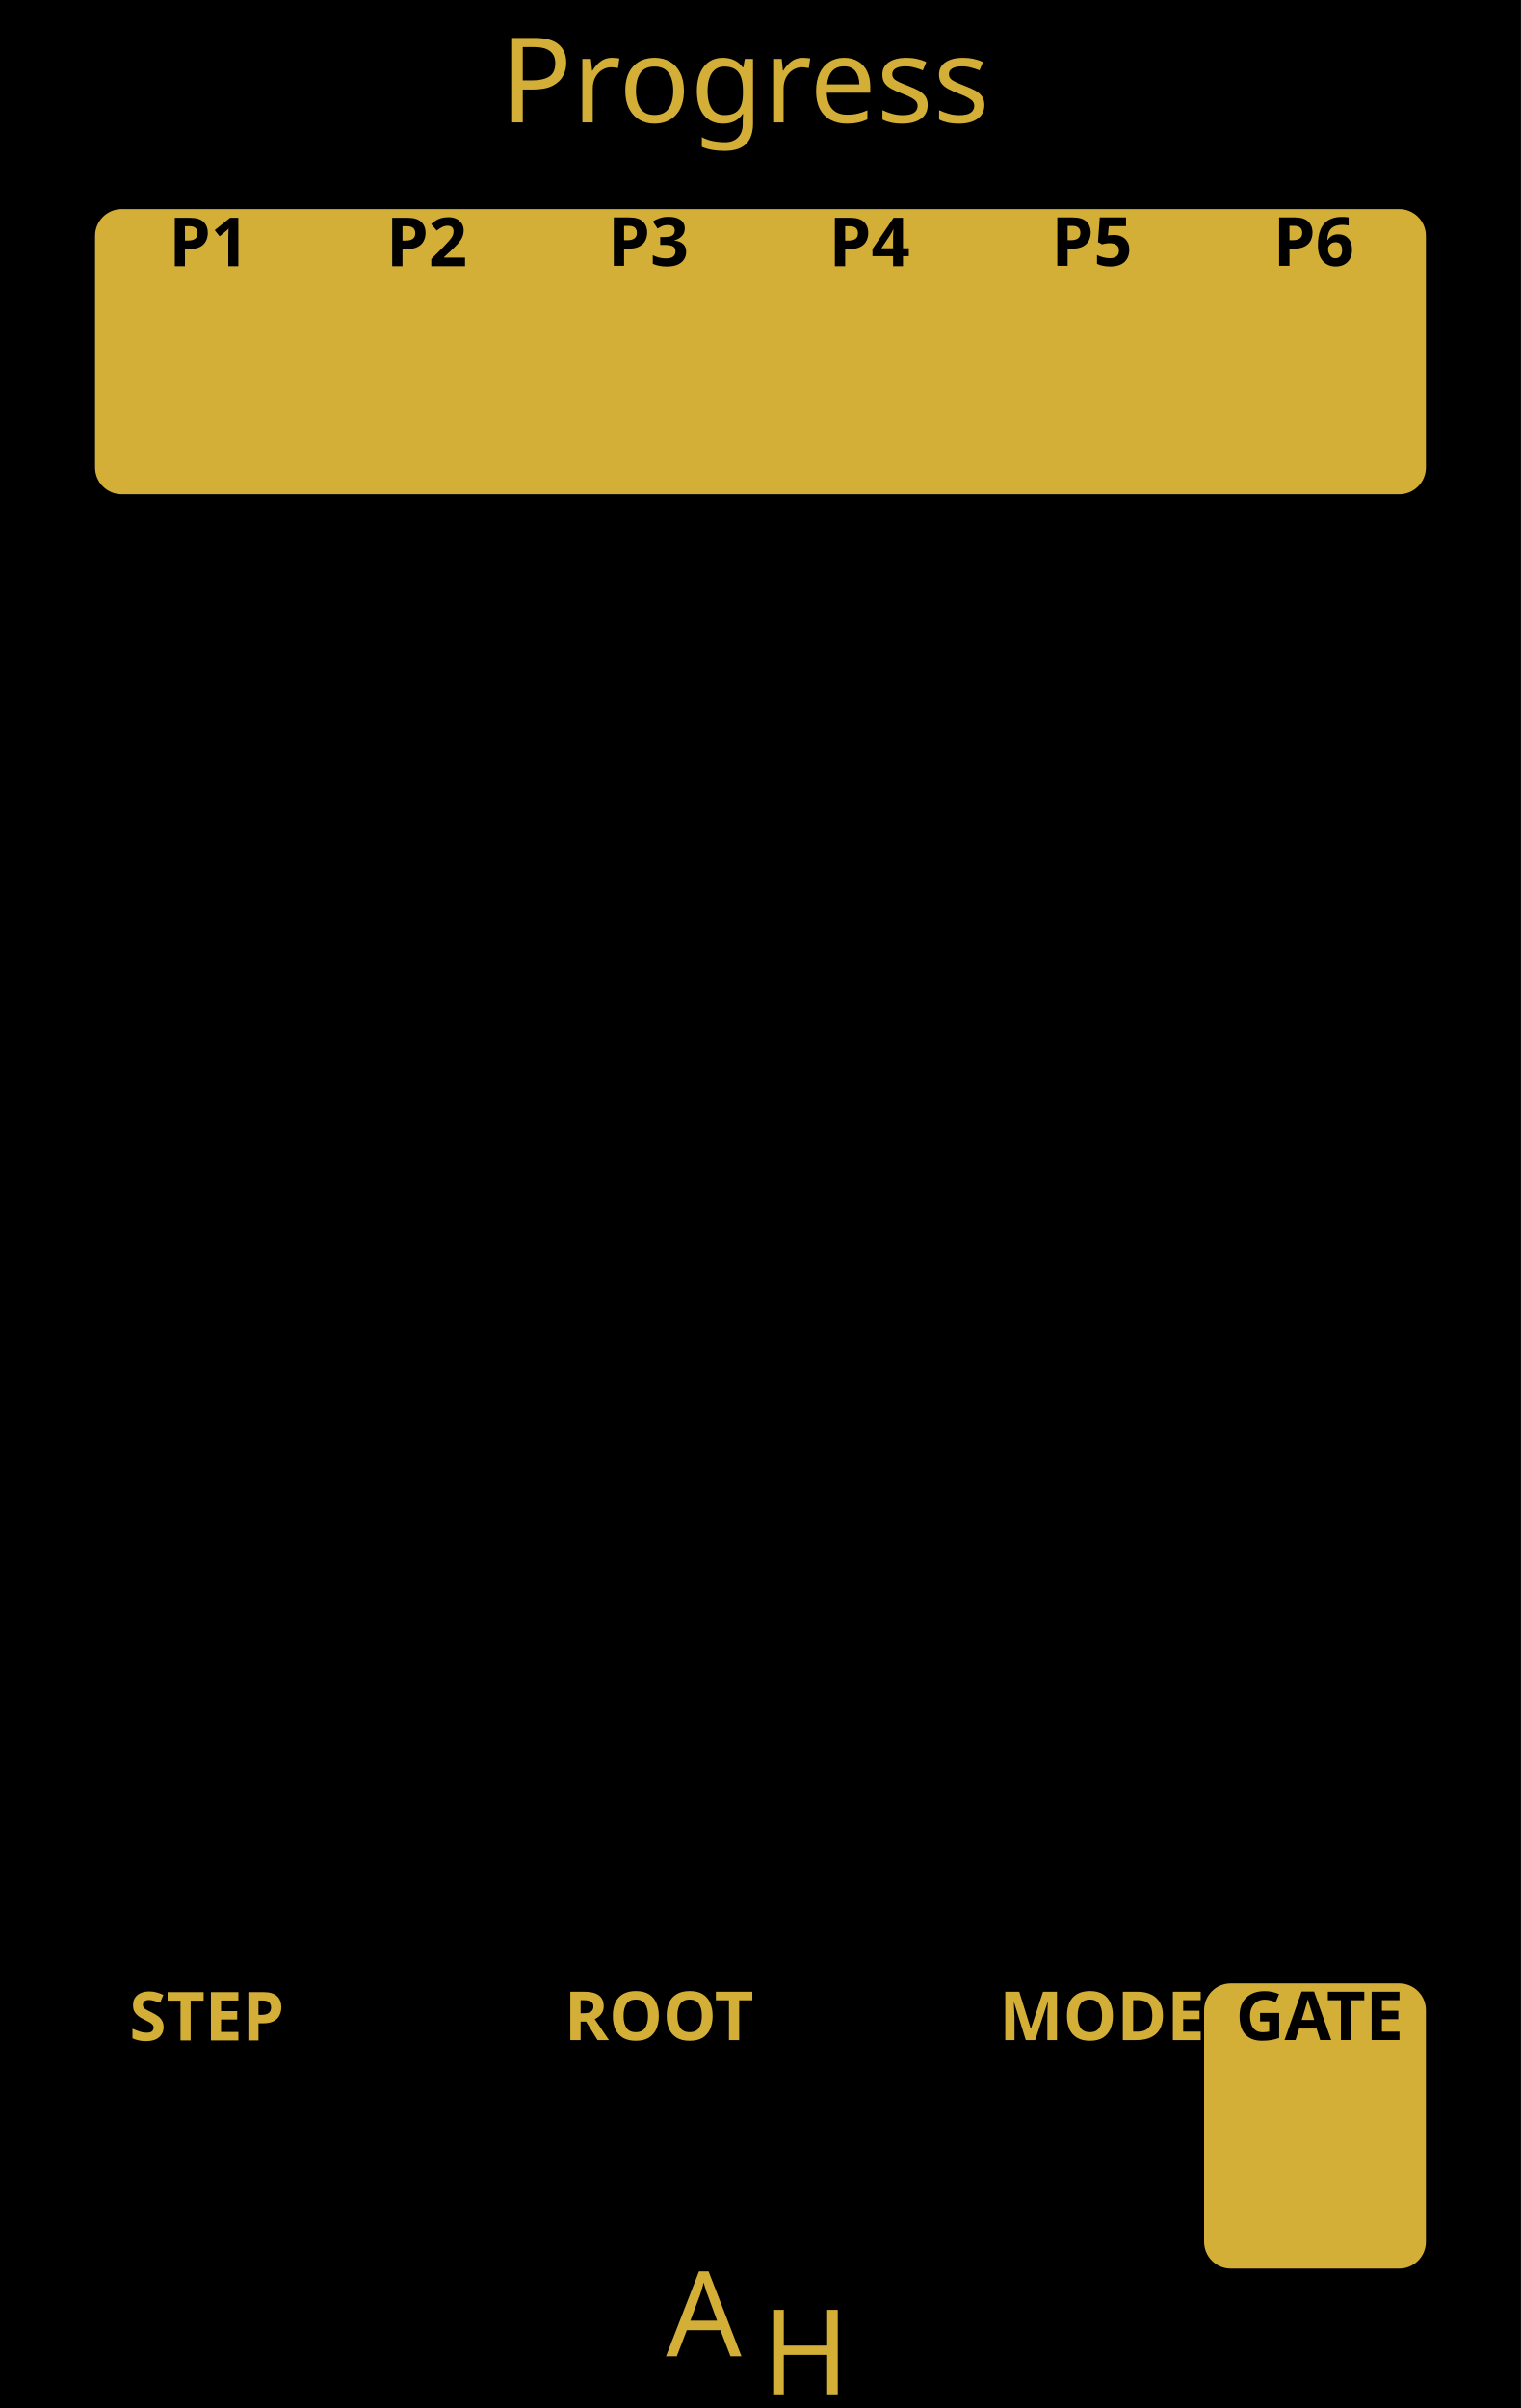
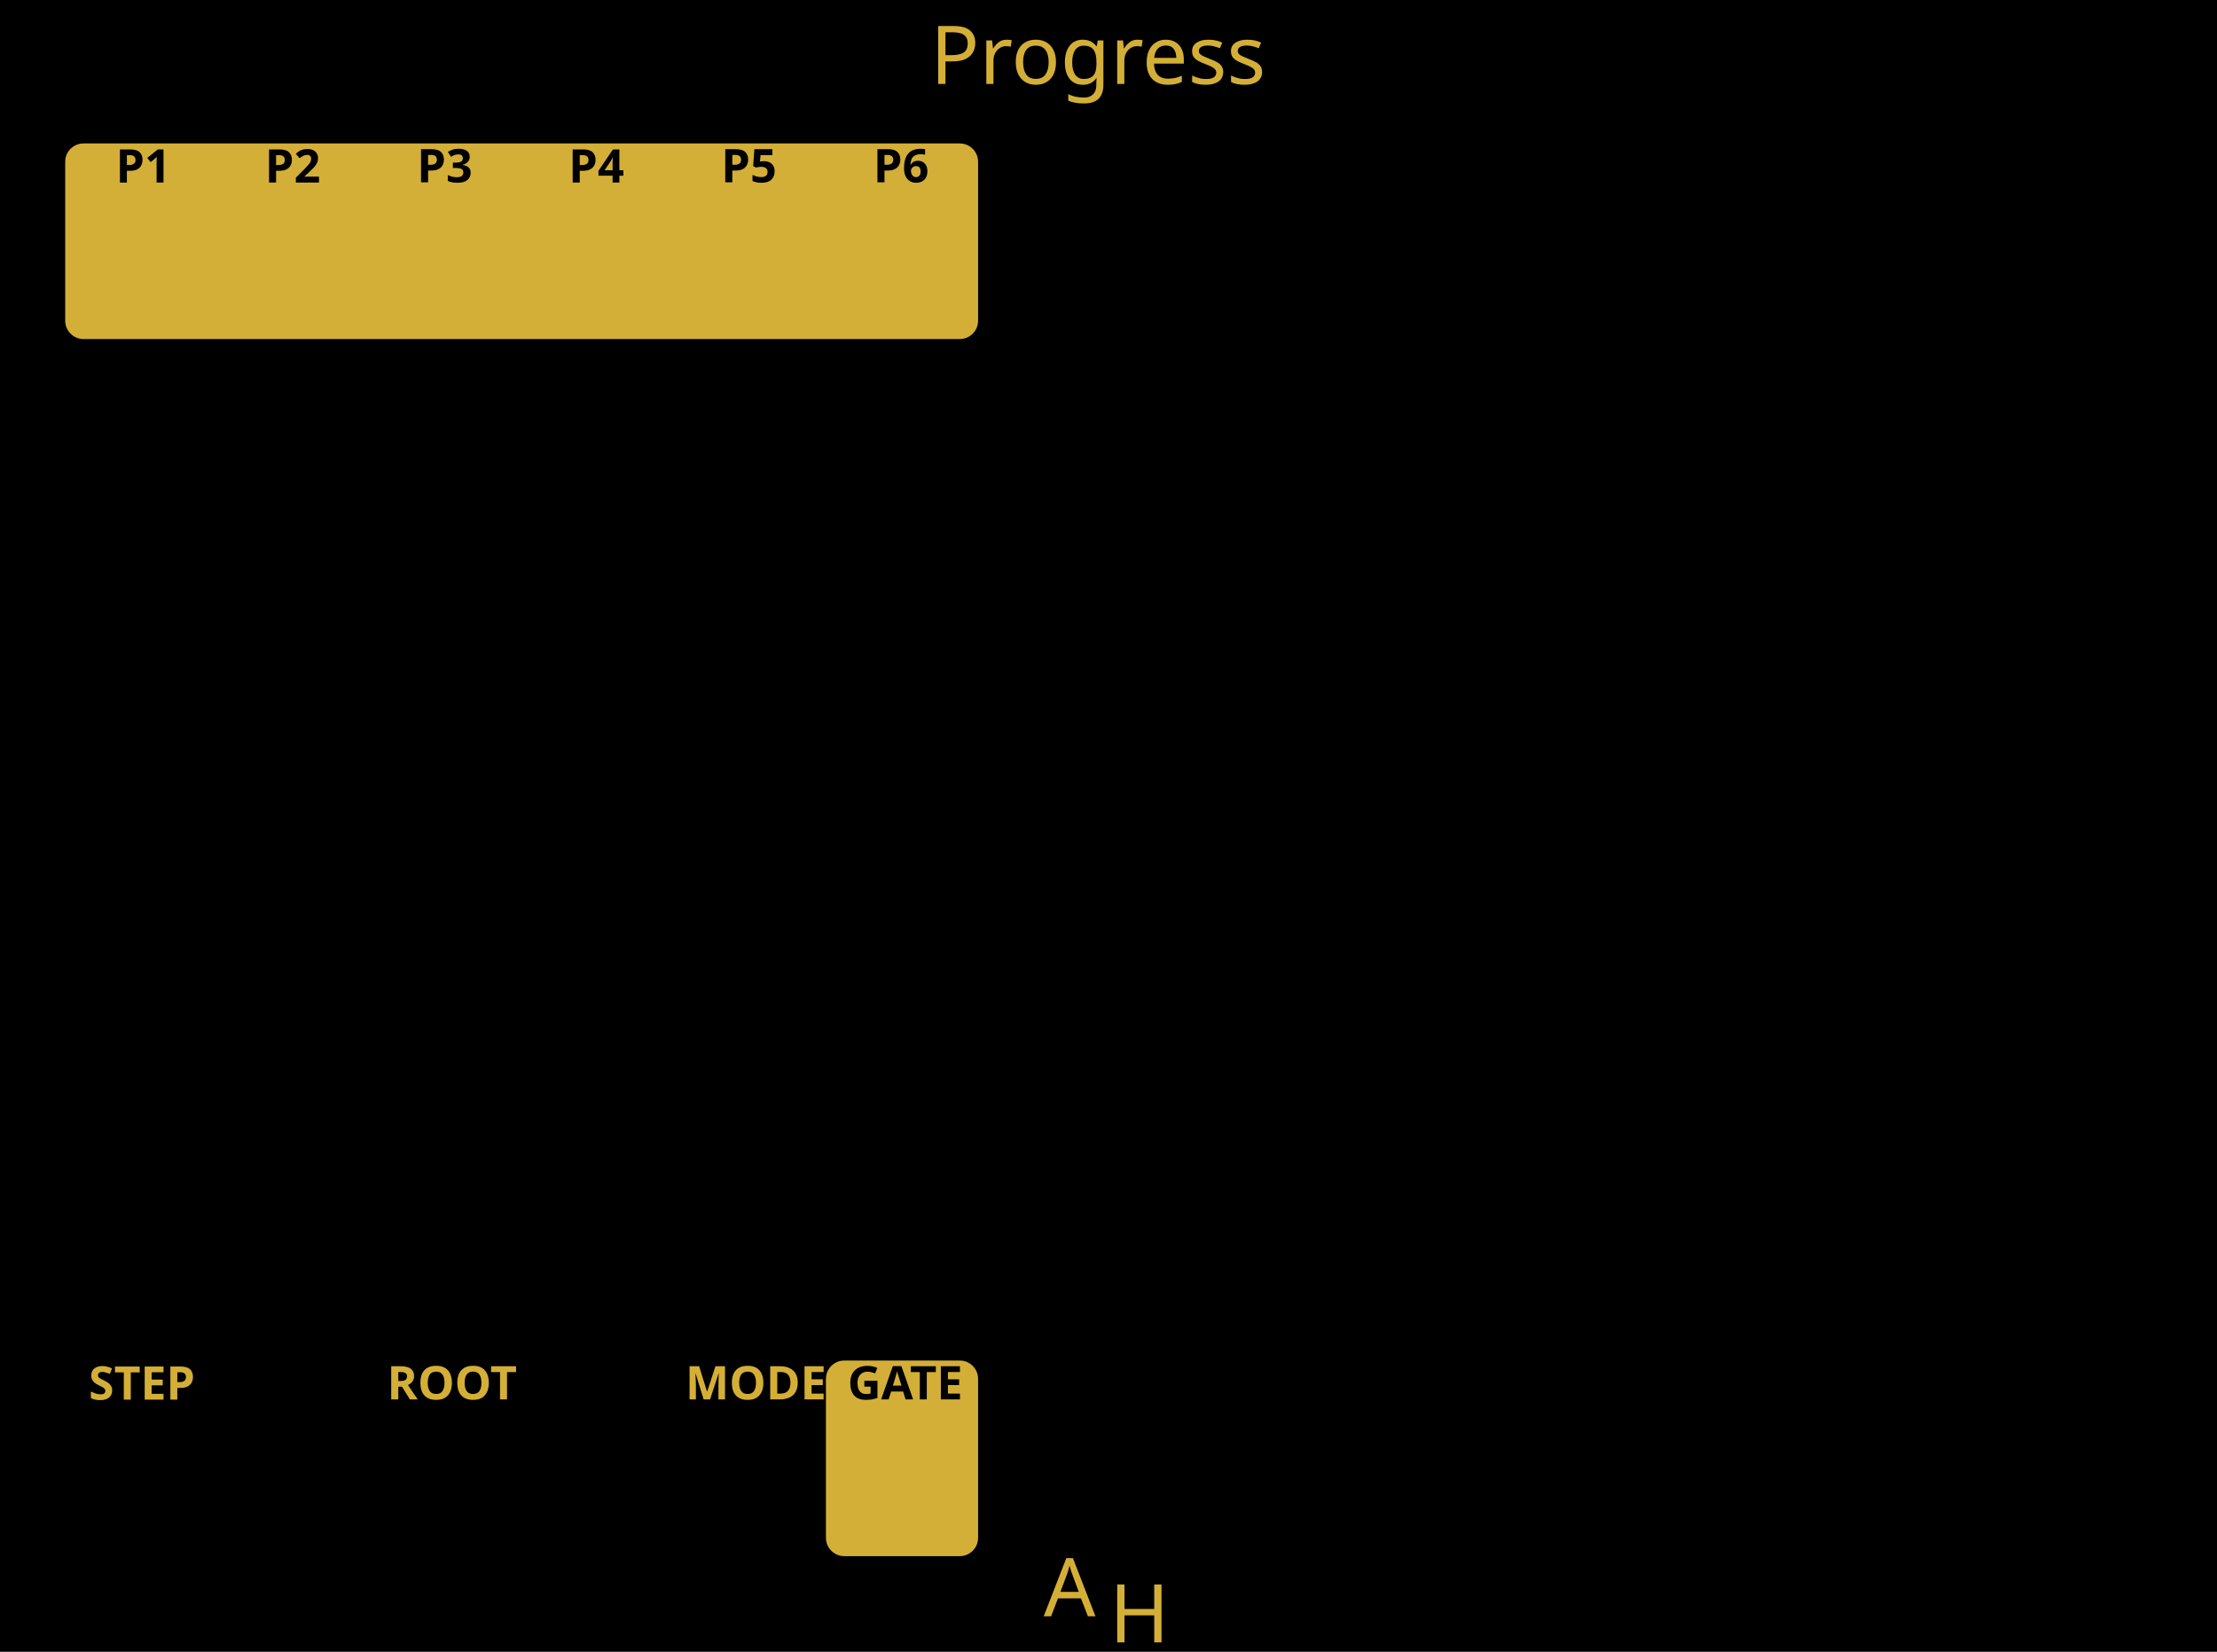
- <svg xmlns="http://www.w3.org/2000/svg" xmlns:ns1="http://www.openswatchbook.org/uri/2009/osb" width="240" height="380" id="svg11791" version="1.1">
+ <svg xmlns="http://www.w3.org/2000/svg" xmlns:ns1="http://www.openswatchbook.org/uri/2009/osb" width="510" height="380" id="svg11791" version="1.1">
  <defs id="defs3">
    <marker orient="auto" refY="0" refX="0" id="DotM" style="overflow:visible">
      <path id="path4782" d="m -2.5,-1 c 0,2.76 -2.24,5 -5,5 -2.76,0 -5,-2.24 -5,-5 0,-2.76 2.24,-5 5,-5 2.76,0 5,2.24 5,5 z" style="fill-rule:evenodd;stroke:#000000;stroke-width:1pt" transform="matrix(0.4,0,0,0.4,2.96,0.4)" />
    </marker>
    <marker orient="auto" refY="0" refX="0" id="Arrow1Sstart" style="overflow:visible">
      <path id="path4730" d="M 0,0 5,-5 -12.5,0 5,5 Z" style="fill-rule:evenodd;stroke:#000000;stroke-width:1pt" transform="matrix(0.2,0,0,0.2,1.2,0)" />
    </marker>
    <marker orient="auto" refY="0" refX="0" id="Arrow2Mend" style="overflow:visible">
      <path id="path5158" style="fill-rule:evenodd;stroke-width:0.625;stroke-linejoin:round" d="M 8.719,4.034 -2.207,0.016 8.719,-4.002 c -1.745,2.372 -1.735,5.617 -6e-7,8.035 z" transform="scale(-0.6)" />
    </marker>
    <marker orient="auto" refY="0" refX="0" id="Arrow2Mstart" style="overflow:visible">
      <path id="path5155" style="fill-rule:evenodd;stroke-width:0.625;stroke-linejoin:round" d="M 8.719,4.034 -2.207,0.016 8.719,-4.002 c -1.745,2.372 -1.735,5.617 -6e-7,8.035 z" transform="scale(0.6)" />
    </marker>
    <marker orient="auto" refY="0" refX="0" id="Arrow1Mstart" style="overflow:visible">
      <path id="path6730" d="M 0,0 5,-5 -12.5,0 5,5 Z" style="fill-rule:evenodd;stroke:#000000;stroke-width:1pt" transform="matrix(0.4,0,0,0.4,4,0)" />
    </marker>
    <marker orient="auto" refY="0" refX="0" id="TriangleOutM" style="overflow:visible">
      <path id="path6869" d="M 5.77,0 -2.88,5 V -5 Z" style="fill-rule:evenodd;stroke:#000000;stroke-width:1pt" transform="scale(0.4)" />
    </marker>
    <marker orient="auto" refY="0" refX="0" id="TriangleOutS" style="overflow:visible">
      <path id="path6872" d="M 5.77,0 -2.88,5 V -5 Z" style="fill-rule:evenodd;stroke:#000000;stroke-width:1pt" transform="scale(0.2)" />
    </marker>
    <marker orient="auto" refY="0" refX="0" id="SquareL" style="overflow:visible">
      <path id="path7539" d="M -5,-5 V 5 H 5 V -5 Z" style="fill-rule:evenodd;stroke:#000000;stroke-width:1pt" transform="scale(0.8)" />
    </marker>
    <marker orient="auto" refY="0" refX="0" id="Arrow1Send" style="overflow:visible">
      <path id="path6739" d="M 0,0 5,-5 -12.5,0 5,5 Z" style="fill-rule:evenodd;stroke:#000000;stroke-width:1pt" transform="matrix(-0.2,0,0,-0.2,-1.2,0)" />
    </marker>
    <marker orient="auto" refY="0" refX="0" id="Arrow1Mend" style="overflow:visible">
      <path id="path6733" d="M 0,0 5,-5 -12.5,0 5,5 Z" style="fill-rule:evenodd;stroke:#000000;stroke-width:1pt" transform="matrix(-0.4,0,0,-0.4,-4,0)" />
    </marker>
    <marker orient="auto" refY="0" refX="0" id="Arrow1Lend" style="overflow:visible">
      <path id="path6727" d="M 0,0 5,-5 -12.5,0 5,5 Z" style="fill-rule:evenodd;stroke:#000000;stroke-width:1pt" transform="matrix(-0.8,0,0,-0.8,-10,0)" />
    </marker>
    <filter height="1" width="1" y="0" x="0" id="filter3998" style="color-interpolation-filters:sRGB">
      <feConvolveMatrix order="3 3" kernelMatrix="0 1 0 0 -2 0 0 1 0" in="SourceGraphic" divisor="1" targetX="1" targetY="1" preserveAlpha="true" result="result0" bias="0" id="feConvolveMatrix4000" />
    </filter>
    <filter height="1" width="1" y="0" x="0" id="filter3286" style="color-interpolation-filters:sRGB">
      <feFlood flood-color="rgb(128,128,128)" flood-opacity="0" result="result1" id="feFlood3288" />
      <feBlend result="result2" mode="normal" in2="SourceGraphic" id="feBlend3290" />
      <feComposite k4="0" k3="0" k1="0" result="result3" operator="arithmetic" k2="1" in2="SourceGraphic" id="feComposite3292" />
      <feComposite operator="in" in2="SourceGraphic" id="feComposite3294" />
    </filter>
    <clipPath clipPathUnits="userSpaceOnUse" id="clipPath6603">
      <path d="M 402,402 H 9515 V 13631 H 402 Z" id="path6605" style="clip-rule:evenodd" />
    </clipPath>
    <clipPath clipPathUnits="userSpaceOnUse" id="clipPath6613">
      <path d="M 402,402 H 9515 V 13631 H 402 Z" id="path6615" style="clip-rule:evenodd" />
    </clipPath>
    <clipPath clipPathUnits="userSpaceOnUse" id="clipPath6619">
      <path d="M 614,402 H 9303 V 6057 H 614 Z" id="path6621" style="clip-rule:evenodd" />
    </clipPath>
    <clipPath clipPathUnits="userSpaceOnUse" id="clipPath6290">
      <path d="M 402,402 H 9515 V 13631 H 402 Z" id="path6292" style="clip-rule:evenodd" />
    </clipPath>
    <clipPath clipPathUnits="userSpaceOnUse" id="clipPath6300">
      <path d="M 402,402 H 9515 V 13631 H 402 Z" id="path6302" style="clip-rule:evenodd" />
    </clipPath>
    <clipPath clipPathUnits="userSpaceOnUse" id="clipPath6306">
      <path d="M 614,402 H 9303 V 6655 H 614 Z" id="path6308" style="clip-rule:evenodd" />
    </clipPath>
    <clipPath clipPathUnits="userSpaceOnUse" id="clipPath5977">
      <path d="M 402,402 H 9515 V 13631 H 402 Z" id="path5979" style="clip-rule:evenodd" />
    </clipPath>
    <clipPath clipPathUnits="userSpaceOnUse" id="clipPath5987">
      <path d="M 402,402 H 9515 V 13631 H 402 Z" id="path5989" style="clip-rule:evenodd" />
    </clipPath>
    <clipPath clipPathUnits="userSpaceOnUse" id="clipPath5993">
      <path d="M 614,402 H 9303 V 6645 H 614 Z" id="path5995" style="clip-rule:evenodd" />
    </clipPath>
    <clipPath clipPathUnits="userSpaceOnUse" id="clipPath5664">
      <path d="M 402,402 H 9515 V 13631 H 402 Z" id="path5666" style="clip-rule:evenodd" />
    </clipPath>
    <clipPath clipPathUnits="userSpaceOnUse" id="clipPath5674">
      <path d="M 402,402 H 9515 V 13631 H 402 Z" id="path5676" style="clip-rule:evenodd" />
    </clipPath>
    <clipPath clipPathUnits="userSpaceOnUse" id="clipPath5680">
      <path d="M 614,402 H 9303 V 6655 H 614 Z" id="path5682" style="clip-rule:evenodd" />
    </clipPath>
    <clipPath clipPathUnits="userSpaceOnUse" id="clipPath5363">
      <path d="M 402,402 H 9515 V 13631 H 402 Z" id="path5365" style="clip-rule:evenodd" />
    </clipPath>
    <clipPath clipPathUnits="userSpaceOnUse" id="clipPath5373">
      <path d="M 402,402 H 9515 V 13631 H 402 Z" id="path5375" style="clip-rule:evenodd" />
    </clipPath>
    <clipPath clipPathUnits="userSpaceOnUse" id="clipPath5379">
      <path d="M 614,402 H 9303 V 6051 H 614 Z" id="path5381" style="clip-rule:evenodd" />
    </clipPath>
    <clipPath clipPathUnits="userSpaceOnUse" id="clipPath5062">
      <path d="M 402,402 H 9515 V 13631 H 402 Z" id="path5064" style="clip-rule:evenodd" />
    </clipPath>
    <clipPath clipPathUnits="userSpaceOnUse" id="clipPath5072">
      <path d="M 402,402 H 9515 V 13631 H 402 Z" id="path5074" style="clip-rule:evenodd" />
    </clipPath>
    <clipPath clipPathUnits="userSpaceOnUse" id="clipPath5078">
      <path d="M 614,402 H 9303 V 6051 H 614 Z" id="path5080" style="clip-rule:evenodd" />
    </clipPath>
    <clipPath clipPathUnits="userSpaceOnUse" id="clipPath4761">
      <path d="M 402,402 H 9515 V 13631 H 402 Z" id="path4763" style="clip-rule:evenodd" />
    </clipPath>
    <clipPath clipPathUnits="userSpaceOnUse" id="clipPath4771">
      <path d="M 402,402 H 9515 V 13631 H 402 Z" id="path4773" style="clip-rule:evenodd" />
    </clipPath>
    <clipPath clipPathUnits="userSpaceOnUse" id="clipPath4777">
      <path d="M 614,402 H 9303 V 6051 H 614 Z" id="path4779" style="clip-rule:evenodd" />
    </clipPath>
    <clipPath clipPathUnits="userSpaceOnUse" id="clipPath4159">
      <path d="M 402,402 H 9515 V 13631 H 402 Z" id="path4161" style="clip-rule:evenodd" />
    </clipPath>
    <clipPath clipPathUnits="userSpaceOnUse" id="clipPath4169">
      <path d="M 402,402 H 9515 V 13631 H 402 Z" id="path4171" style="clip-rule:evenodd" />
    </clipPath>
    <clipPath clipPathUnits="userSpaceOnUse" id="clipPath4175">
      <path d="M 614,402 H 9303 V 6051 H 614 Z" id="path4177" style="clip-rule:evenodd" />
    </clipPath>
    <linearGradient ns1:paint="solid" id="linearGradient8170">
      <stop id="stop8172" offset="0" style="stop-color:#000000;stop-opacity:1;" />
    </linearGradient>
    <filter height="1" width="1" y="0" x="0" id="filter3998-0" style="color-interpolation-filters:sRGB">
      <feConvolveMatrix order="3 3" kernelMatrix="0 1 0 0 -2 0 0 1 0" in="SourceGraphic" divisor="1" targetX="1" targetY="1" preserveAlpha="true" result="result0" bias="0" id="feConvolveMatrix4000-2" />
    </filter>
    <filter height="1" width="1" y="0" x="0" id="filter3286-2" style="color-interpolation-filters:sRGB">
      <feFlood flood-color="rgb(128,128,128)" flood-opacity="0" result="result1" id="feFlood3288-2" />
      <feBlend result="result2" mode="normal" in2="SourceGraphic" id="feBlend3290-7" />
      <feComposite k4="0" k3="0" k1="0" result="result3" operator="arithmetic" k2="1" in2="SourceGraphic" id="feComposite3292-9" />
      <feComposite operator="in" in2="SourceGraphic" id="feComposite3294-7" />
    </filter>
    <clipPath clipPathUnits="userSpaceOnUse" id="clipPath6603-6">
      <path d="M 402,402 H 9515 V 13631 H 402 Z" id="path6605-9" style="clip-rule:evenodd" />
    </clipPath>
    <clipPath clipPathUnits="userSpaceOnUse" id="clipPath6613-4">
      <path d="M 402,402 H 9515 V 13631 H 402 Z" id="path6615-8" style="clip-rule:evenodd" />
    </clipPath>
    <clipPath clipPathUnits="userSpaceOnUse" id="clipPath6619-1">
      <path d="M 614,402 H 9303 V 6057 H 614 Z" id="path6621-7" style="clip-rule:evenodd" />
    </clipPath>
    <clipPath clipPathUnits="userSpaceOnUse" id="clipPath6290-7">
      <path d="M 402,402 H 9515 V 13631 H 402 Z" id="path6292-5" style="clip-rule:evenodd" />
    </clipPath>
    <clipPath clipPathUnits="userSpaceOnUse" id="clipPath6300-0">
      <path d="M 402,402 H 9515 V 13631 H 402 Z" id="path6302-9" style="clip-rule:evenodd" />
    </clipPath>
    <clipPath clipPathUnits="userSpaceOnUse" id="clipPath6306-6">
      <path d="M 614,402 H 9303 V 6655 H 614 Z" id="path6308-7" style="clip-rule:evenodd" />
    </clipPath>
    <clipPath clipPathUnits="userSpaceOnUse" id="clipPath5977-5">
      <path d="M 402,402 H 9515 V 13631 H 402 Z" id="path5979-9" style="clip-rule:evenodd" />
    </clipPath>
    <clipPath clipPathUnits="userSpaceOnUse" id="clipPath5987-8">
      <path d="M 402,402 H 9515 V 13631 H 402 Z" id="path5989-4" style="clip-rule:evenodd" />
    </clipPath>
    <clipPath clipPathUnits="userSpaceOnUse" id="clipPath5993-8">
      <path d="M 614,402 H 9303 V 6645 H 614 Z" id="path5995-7" style="clip-rule:evenodd" />
    </clipPath>
    <clipPath clipPathUnits="userSpaceOnUse" id="clipPath5664-9">
      <path d="M 402,402 H 9515 V 13631 H 402 Z" id="path5666-9" style="clip-rule:evenodd" />
    </clipPath>
    <clipPath clipPathUnits="userSpaceOnUse" id="clipPath5674-5">
      <path d="M 402,402 H 9515 V 13631 H 402 Z" id="path5676-5" style="clip-rule:evenodd" />
    </clipPath>
    <clipPath clipPathUnits="userSpaceOnUse" id="clipPath5680-8">
      <path d="M 614,402 H 9303 V 6655 H 614 Z" id="path5682-9" style="clip-rule:evenodd" />
    </clipPath>
    <clipPath clipPathUnits="userSpaceOnUse" id="clipPath5363-3">
      <path d="M 402,402 H 9515 V 13631 H 402 Z" id="path5365-2" style="clip-rule:evenodd" />
    </clipPath>
    <clipPath clipPathUnits="userSpaceOnUse" id="clipPath5373-7">
      <path d="M 402,402 H 9515 V 13631 H 402 Z" id="path5375-5" style="clip-rule:evenodd" />
    </clipPath>
    <clipPath clipPathUnits="userSpaceOnUse" id="clipPath5379-4">
      <path d="M 614,402 H 9303 V 6051 H 614 Z" id="path5381-8" style="clip-rule:evenodd" />
    </clipPath>
    <clipPath clipPathUnits="userSpaceOnUse" id="clipPath5062-2">
      <path d="M 402,402 H 9515 V 13631 H 402 Z" id="path5064-2" style="clip-rule:evenodd" />
    </clipPath>
    <clipPath clipPathUnits="userSpaceOnUse" id="clipPath5072-4">
      <path d="M 402,402 H 9515 V 13631 H 402 Z" id="path5074-9" style="clip-rule:evenodd" />
    </clipPath>
    <clipPath clipPathUnits="userSpaceOnUse" id="clipPath5078-8">
      <path d="M 614,402 H 9303 V 6051 H 614 Z" id="path5080-7" style="clip-rule:evenodd" />
    </clipPath>
    <clipPath clipPathUnits="userSpaceOnUse" id="clipPath4761-5">
      <path d="M 402,402 H 9515 V 13631 H 402 Z" id="path4763-2" style="clip-rule:evenodd" />
    </clipPath>
    <clipPath clipPathUnits="userSpaceOnUse" id="clipPath4771-1">
      <path d="M 402,402 H 9515 V 13631 H 402 Z" id="path4773-7" style="clip-rule:evenodd" />
    </clipPath>
    <clipPath clipPathUnits="userSpaceOnUse" id="clipPath4777-0">
      <path d="M 614,402 H 9303 V 6051 H 614 Z" id="path4779-9" style="clip-rule:evenodd" />
    </clipPath>
    <clipPath clipPathUnits="userSpaceOnUse" id="clipPath4159-1">
      <path d="M 402,402 H 9515 V 13631 H 402 Z" id="path4161-2" style="clip-rule:evenodd" />
    </clipPath>
    <clipPath clipPathUnits="userSpaceOnUse" id="clipPath4169-5">
      <path d="M 402,402 H 9515 V 13631 H 402 Z" id="path4171-5" style="clip-rule:evenodd" />
    </clipPath>
    <clipPath clipPathUnits="userSpaceOnUse" id="clipPath4175-8">
      <path d="M 614,402 H 9303 V 6051 H 614 Z" id="path4177-8" style="clip-rule:evenodd" />
    </clipPath>
    <linearGradient ns1:paint="solid" id="linearGradient8170-5">
      <stop id="stop8172-0" offset="0" style="stop-color:#000000;stop-opacity:1;" />
    </linearGradient>
    <clipPath id="clip89">
      <rect id="rect4864" height="19" width="18" x="0" y="0" />
    </clipPath>
    <clipPath id="clip90">
      <path id="path4861" d="m 0.898,0.129 h 16.25 v 17.883 h -16.25 z m 0,0" />
    </clipPath>
    <mask id="mask44">
      <g transform="matrix(0.2645833,0,0,0.2645833,89.35879,128.5777)" id="g4858" style="filter:url(#alpha)">
        <rect id="rect4856" style="fill:#000000;fill-opacity:0.15;stroke:none" height="3351.5" width="3052.87" y="0" x="0" />
      </g>
    </mask>
    <filter height="1" width="1" y="0" x="0" filterUnits="objectBoundingBox" id="alpha">
      <feColorMatrix id="feColorMatrix4149" values="0 0 0 0 1 0 0 0 0 1 0 0 0 0 1 0 0 0 1 0" in="SourceGraphic" type="matrix" />
    </filter>
    <clipPath id="clipPath17821">
      <rect id="rect17819" height="19" width="18" x="0" y="0" />
    </clipPath>
    <clipPath id="clipPath17825">
      <path id="path17823" d="m 0.898,0.129 h 16.25 v 17.883 h -16.25 z m 0,0" />
    </clipPath>
    <clipPath id="clip87">
      <rect id="rect4848" height="26" width="24" x="0" y="0" />
    </clipPath>
    <clipPath id="clip88">
      <path id="path4845" d="m 0.684,0.922 h 22.68 v 24.938 H 0.684 Z m 0,0" />
    </clipPath>
    <mask id="mask43">
      <g transform="matrix(0.2645833,0,0,0.2645833,89.35879,128.5777)" id="g4842" style="filter:url(#alpha)">
        <rect id="rect4840" style="fill:#000000;fill-opacity:0.15;stroke:none" height="3351.5" width="3052.87" y="0" x="0" />
      </g>
    </mask>
    <filter height="1" width="1" y="0" x="0" filterUnits="objectBoundingBox" id="filter17836">
      <feColorMatrix id="feColorMatrix17834" values="0 0 0 0 1 0 0 0 0 1 0 0 0 0 1 0 0 0 1 0" in="SourceGraphic" type="matrix" />
    </filter>
    <clipPath id="clipPath17840">
      <rect id="rect17838" height="26" width="24" x="0" y="0" />
    </clipPath>
    <clipPath id="clipPath17844">
      <path id="path17842" d="m 0.684,0.922 h 22.68 v 24.938 H 0.684 Z m 0,0" />
    </clipPath>
    <filter style="color-interpolation-filters:sRGB" id="filter3933" x="-0.014" width="1.027" y="-0.011" height="1.021">
      <feGaussianBlur stdDeviation="0.2" id="feGaussianBlur3935" />
    </filter>
  </defs>
  <g id="layer2" style="display:inline" transform="translate(0.01175524,-74.38676)">
-     <rect style="fill:#000000;fill-opacity:1;stroke-width:16.21" id="rect7953" width="240" height="380" x="-0.012" y="74.387" ry="0" />
+     <rect style="fill:#000000;fill-opacity:1;stroke-width:23.629" id="rect7953" width="510" height="380" x="-0.012" y="74.387" ry="0" />
    <g style="font-style:normal;font-variant:normal;font-weight:bold;font-stretch:condensed;font-size:24px;line-height:125%;font-family:Miso;-inkscape-font-specification:'Miso Bold Condensed';letter-spacing:-0.06px;word-spacing:0px;fill:#000000;fill-opacity:1;stroke:none" id="text4395" transform="matrix(0.8346288,0,0,0.8346288,-0.00194398,75.14247)" />
    <g transform="matrix(0.8346288,0,0,0.8346288,-0.00194398,76.32542)" style="font-style:normal;font-variant:normal;font-weight:normal;font-stretch:normal;font-size:16px;line-height:125%;font-family:Nasalization;-inkscape-font-specification:Nasalization;letter-spacing:0px;word-spacing:0px;fill:#000000;fill-opacity:1;stroke:none" id="text20106" />
    <g style="font-style:normal;font-variant:normal;font-weight:bold;font-stretch:condensed;font-size:14px;line-height:125%;font-family:Miso;-inkscape-font-specification:'Miso Bold Condensed';letter-spacing:-0.06px;word-spacing:0px;fill:#000000;fill-opacity:1;stroke:none" id="flowRoot7367" transform="matrix(0.8346288,0,0,0.8346288,-0.00194398,75.14247)" />
    <g transform="matrix(0.8346288,0,0,0.8346288,-0.00194398,76.32542)" style="font-style:normal;font-variant:normal;font-weight:bold;font-stretch:condensed;font-size:14px;line-height:125%;font-family:Miso;-inkscape-font-specification:'Miso Bold Condensed';letter-spacing:0px;word-spacing:0px;fill:#000000;fill-opacity:1;stroke:none" id="text10240" />
    <g style="display:inline;fill:#ffffff;fill-opacity:1" transform="matrix(0.8346288,0,0,0.8346288,-34.48847,235.1078)" id="g4020" />
-     <text id="text7961" y="93.702" x="78.995" style="font-style:normal;font-weight:normal;font-size:40px;line-height:1.25;font-family:sans-serif;letter-spacing:0px;word-spacing:0px;fill:#d4af37;fill-opacity:1;stroke:none" xml:space="preserve">
-       <tspan style="font-style:normal;font-variant:normal;font-weight:normal;font-stretch:normal;font-size:18.667px;font-family:'Cooper Black';-inkscape-font-specification:'Cooper Black, Normal';font-variant-ligatures:normal;font-variant-caps:normal;font-variant-numeric:normal;font-feature-settings:normal;text-align:start;writing-mode:lr-tb;text-anchor:start;fill:#d4af37;fill-opacity:1" y="93.702" x="78.995" id="tspan7959">Progress</tspan>
+     <text id="text7961" y="93.702" x="213.995" style="font-style:normal;font-weight:normal;font-size:40px;line-height:1.25;font-family:sans-serif;letter-spacing:0px;word-spacing:0px;fill:#d4af37;fill-opacity:1;stroke:none" xml:space="preserve">
+       <tspan style="font-style:normal;font-variant:normal;font-weight:normal;font-stretch:normal;font-size:18.667px;font-family:'Cooper Black';-inkscape-font-specification:'Cooper Black, Normal';font-variant-ligatures:normal;font-variant-caps:normal;font-variant-numeric:normal;font-feature-settings:normal;text-align:start;writing-mode:lr-tb;text-anchor:start;fill:#d4af37;fill-opacity:1" y="93.702" x="213.995" id="tspan7959">Progress</tspan>
    </text>
    <text xml:space="preserve" style="font-style:normal;font-weight:normal;font-size:40px;line-height:1.25;font-family:sans-serif;letter-spacing:0px;word-spacing:0px;fill:#000000;fill-opacity:1;stroke:none" x="112.307" y="441.102" id="text6045">
      <tspan id="tspan6043" x="112.307" y="476.492" />
    </text>
-     <g id="g6059" transform="translate(-0.8833256,1.500498)">
+     <g id="g6059" transform="translate(134.1167,1.500498)">
      <text id="text6049" y="444.725" x="105.966" style="font-style:normal;font-weight:normal;font-size:40px;line-height:1.25;font-family:sans-serif;letter-spacing:0px;word-spacing:0px;fill:#000000;fill-opacity:1;stroke:none" xml:space="preserve">
        <tspan style="font-style:normal;font-variant:normal;font-weight:normal;font-stretch:normal;font-size:18.667px;font-family:'Cooper Black';-inkscape-font-specification:'Cooper Black, Normal';font-variant-ligatures:normal;font-variant-caps:normal;font-variant-numeric:normal;font-feature-settings:normal;text-align:start;writing-mode:lr-tb;text-anchor:start;fill:#d4af37;fill-opacity:1" y="444.725" x="105.966" id="tspan6047">A</tspan>
      </text>
      <text xml:space="preserve" style="font-style:normal;font-weight:normal;font-size:40px;line-height:1.25;font-family:sans-serif;letter-spacing:0px;word-spacing:0px;fill:#000000;fill-opacity:1;stroke:none" x="121.066" y="450.725" id="text6053">
        <tspan id="tspan6051" x="121.066" y="450.725" style="font-style:normal;font-variant:normal;font-weight:normal;font-stretch:normal;font-size:18.667px;font-family:'Cooper Black';-inkscape-font-specification:'Cooper Black, Normal';font-variant-ligatures:normal;font-variant-caps:normal;font-variant-numeric:normal;font-feature-settings:normal;text-align:start;writing-mode:lr-tb;text-anchor:start;fill:#d4af37;fill-opacity:1">H</tspan>
      </text>
    </g>
    <rect transform="scale(1,-1)" ry="4.219" y="-152.387" x="14.988" height="45" width="210" id="rect10692" style="display:inline;fill:#d4af37;fill-opacity:1;stroke-width:1.923" />
-     <text id="text10690" y="116.387" x="60.923" style="font-style:normal;font-weight:normal;font-size:40px;line-height:1.25;font-family:sans-serif;letter-spacing:0px;word-spacing:0px;display:inline;fill:#000000;fill-opacity:1;stroke:none;" xml:space="preserve">
-       <tspan style="font-style:normal;font-variant:normal;font-weight:bold;font-stretch:normal;font-size:10.667px;font-family:Eurostile;-inkscape-font-specification:'Eurostile, Bold';font-variant-ligatures:normal;font-variant-caps:normal;font-variant-numeric:normal;font-feature-settings:normal;text-align:start;writing-mode:lr-tb;text-anchor:start;fill:#000000;fill-opacity:1;" y="116.387" x="60.923" id="tspan10688">P2</tspan>
-     </text>
-     <text transform="scale(0.994209,1.005825)" id="text10696" y="115.713" x="26.782" style="font-style:normal;font-weight:normal;font-size:39.768px;line-height:1.25;font-family:sans-serif;letter-spacing:0px;word-spacing:0px;display:inline;fill:#000000;fill-opacity:1;stroke:none;stroke-width:0.994;" xml:space="preserve">
-       <tspan style="font-style:normal;font-variant:normal;font-weight:bold;font-stretch:normal;font-size:10.605px;font-family:Eurostile;-inkscape-font-specification:'Eurostile, Bold';font-variant-ligatures:normal;font-variant-caps:normal;font-variant-numeric:normal;font-feature-settings:normal;text-align:start;writing-mode:lr-tb;text-anchor:start;fill:#000000;fill-opacity:1;stroke-width:0.994;" y="115.713" x="26.782" id="tspan10694">P1</tspan>
-     </text>
-     <text xml:space="preserve" style="font-style:normal;font-weight:normal;font-size:40px;line-height:1.25;font-family:sans-serif;letter-spacing:0px;word-spacing:0px;display:inline;fill:#000000;fill-opacity:1;stroke:none;" x="130.775" y="116.387" id="text10700">
-       <tspan id="tspan10698" x="130.775" y="116.387" style="font-style:normal;font-variant:normal;font-weight:bold;font-stretch:normal;font-size:10.667px;font-family:Eurostile;-inkscape-font-specification:'Eurostile, Bold';font-variant-ligatures:normal;font-variant-caps:normal;font-variant-numeric:normal;font-feature-settings:normal;text-align:start;writing-mode:lr-tb;text-anchor:start;fill:#000000;fill-opacity:1;">P4</tspan>
-     </text>
-     <text id="text10704" y="116.329" x="165.874" style="font-style:normal;font-weight:normal;font-size:40px;line-height:1.25;font-family:sans-serif;letter-spacing:0px;word-spacing:0px;display:inline;fill:#000000;fill-opacity:1;stroke:none;" xml:space="preserve">
-       <tspan style="font-style:normal;font-variant:normal;font-weight:bold;font-stretch:normal;font-size:10.667px;font-family:Eurostile;-inkscape-font-specification:'Eurostile, Bold';font-variant-ligatures:normal;font-variant-caps:normal;font-variant-numeric:normal;font-feature-settings:normal;text-align:start;writing-mode:lr-tb;text-anchor:start;fill:#000000;fill-opacity:1;" y="116.329" x="165.874" id="tspan10702">P5</tspan>
-     </text>
-     <text xml:space="preserve" style="font-style:normal;font-weight:normal;font-size:40px;line-height:1.25;font-family:sans-serif;letter-spacing:0px;word-spacing:0px;display:inline;fill:#000000;fill-opacity:1;stroke:none;" x="95.889" y="116.329" id="text10710">
-       <tspan id="tspan10708" x="95.889" y="116.329" style="font-style:normal;font-variant:normal;font-weight:bold;font-stretch:normal;font-size:10.667px;font-family:Eurostile;-inkscape-font-specification:'Eurostile, Bold';font-variant-ligatures:normal;font-variant-caps:normal;font-variant-numeric:normal;font-feature-settings:normal;text-align:start;writing-mode:lr-tb;text-anchor:start;fill:#000000;fill-opacity:1;">P3</tspan>
-     </text>
-     <text xml:space="preserve" style="font-style:normal;font-weight:normal;font-size:40px;line-height:1.25;font-family:sans-serif;letter-spacing:0px;word-spacing:0px;display:inline;fill:#000000;fill-opacity:1;stroke:none;" x="200.879" y="116.324" id="text10716">
-       <tspan id="tspan10714" x="200.879" y="116.324" style="font-style:normal;font-variant:normal;font-weight:bold;font-stretch:normal;font-size:10.667px;font-family:Eurostile;-inkscape-font-specification:'Eurostile, Bold';font-variant-ligatures:normal;font-variant-caps:normal;font-variant-numeric:normal;font-feature-settings:normal;text-align:start;writing-mode:lr-tb;text-anchor:start;fill:#000000;fill-opacity:1;">P6</tspan>
+     <text id="text10690" y="116.387" x="60.923" style="font-style:normal;font-weight:normal;font-size:40px;line-height:1.25;font-family:sans-serif;letter-spacing:0px;word-spacing:0px;display:inline;fill:#000000;fill-opacity:1;stroke:none" xml:space="preserve">
+       <tspan style="font-style:normal;font-variant:normal;font-weight:bold;font-stretch:normal;font-size:10.667px;font-family:Eurostile;-inkscape-font-specification:'Eurostile, Bold';font-variant-ligatures:normal;font-variant-caps:normal;font-variant-numeric:normal;font-feature-settings:normal;text-align:start;writing-mode:lr-tb;text-anchor:start;fill:#000000;fill-opacity:1" y="116.387" x="60.923" id="tspan10688">P2</tspan>
+     </text>
+     <text transform="scale(0.994209,1.005825)" id="text10696" y="115.713" x="26.782" style="font-style:normal;font-weight:normal;font-size:39.768px;line-height:1.25;font-family:sans-serif;letter-spacing:0px;word-spacing:0px;display:inline;fill:#000000;fill-opacity:1;stroke:none;stroke-width:0.994" xml:space="preserve">
+       <tspan style="font-style:normal;font-variant:normal;font-weight:bold;font-stretch:normal;font-size:10.605px;font-family:Eurostile;-inkscape-font-specification:'Eurostile, Bold';font-variant-ligatures:normal;font-variant-caps:normal;font-variant-numeric:normal;font-feature-settings:normal;text-align:start;writing-mode:lr-tb;text-anchor:start;fill:#000000;fill-opacity:1;stroke-width:0.994" y="115.713" x="26.782" id="tspan10694">P1</tspan>
+     </text>
+     <text xml:space="preserve" style="font-style:normal;font-weight:normal;font-size:40px;line-height:1.25;font-family:sans-serif;letter-spacing:0px;word-spacing:0px;display:inline;fill:#000000;fill-opacity:1;stroke:none" x="130.775" y="116.387" id="text10700">
+       <tspan id="tspan10698" x="130.775" y="116.387" style="font-style:normal;font-variant:normal;font-weight:bold;font-stretch:normal;font-size:10.667px;font-family:Eurostile;-inkscape-font-specification:'Eurostile, Bold';font-variant-ligatures:normal;font-variant-caps:normal;font-variant-numeric:normal;font-feature-settings:normal;text-align:start;writing-mode:lr-tb;text-anchor:start;fill:#000000;fill-opacity:1">P4</tspan>
+     </text>
+     <text id="text10704" y="116.329" x="165.874" style="font-style:normal;font-weight:normal;font-size:40px;line-height:1.25;font-family:sans-serif;letter-spacing:0px;word-spacing:0px;display:inline;fill:#000000;fill-opacity:1;stroke:none" xml:space="preserve">
+       <tspan style="font-style:normal;font-variant:normal;font-weight:bold;font-stretch:normal;font-size:10.667px;font-family:Eurostile;-inkscape-font-specification:'Eurostile, Bold';font-variant-ligatures:normal;font-variant-caps:normal;font-variant-numeric:normal;font-feature-settings:normal;text-align:start;writing-mode:lr-tb;text-anchor:start;fill:#000000;fill-opacity:1" y="116.329" x="165.874" id="tspan10702">P5</tspan>
+     </text>
+     <text xml:space="preserve" style="font-style:normal;font-weight:normal;font-size:40px;line-height:1.25;font-family:sans-serif;letter-spacing:0px;word-spacing:0px;display:inline;fill:#000000;fill-opacity:1;stroke:none" x="95.889" y="116.329" id="text10710">
+       <tspan id="tspan10708" x="95.889" y="116.329" style="font-style:normal;font-variant:normal;font-weight:bold;font-stretch:normal;font-size:10.667px;font-family:Eurostile;-inkscape-font-specification:'Eurostile, Bold';font-variant-ligatures:normal;font-variant-caps:normal;font-variant-numeric:normal;font-feature-settings:normal;text-align:start;writing-mode:lr-tb;text-anchor:start;fill:#000000;fill-opacity:1">P3</tspan>
+     </text>
+     <text xml:space="preserve" style="font-style:normal;font-weight:normal;font-size:40px;line-height:1.25;font-family:sans-serif;letter-spacing:0px;word-spacing:0px;display:inline;fill:#000000;fill-opacity:1;stroke:none" x="200.879" y="116.324" id="text10716">
+       <tspan id="tspan10714" x="200.879" y="116.324" style="font-style:normal;font-variant:normal;font-weight:bold;font-stretch:normal;font-size:10.667px;font-family:Eurostile;-inkscape-font-specification:'Eurostile, Bold';font-variant-ligatures:normal;font-variant-caps:normal;font-variant-numeric:normal;font-feature-settings:normal;text-align:start;writing-mode:lr-tb;text-anchor:start;fill:#000000;fill-opacity:1">P6</tspan>
    </text>
    <rect transform="scale(1,-1)" ry="4.219" y="-432.387" x="14.988" height="45" width="35" id="rect10856" style="display:inline;fill:#000000;fill-opacity:1;stroke-width:0.785" />
    <text transform="scale(0.994209,1.005825)" id="text10860" y="394.091" x="20.529" style="font-style:normal;font-weight:normal;font-size:39.768px;line-height:1.25;font-family:sans-serif;letter-spacing:0px;word-spacing:0px;display:inline;fill:#d4af37;fill-opacity:1;stroke:none;stroke-width:0.994" xml:space="preserve">
      <tspan style="font-style:normal;font-variant:normal;font-weight:bold;font-stretch:normal;font-size:10.605px;font-family:Eurostile;-inkscape-font-specification:'Eurostile, Bold';font-variant-ligatures:normal;font-variant-caps:normal;font-variant-numeric:normal;font-feature-settings:normal;text-align:start;writing-mode:lr-tb;text-anchor:start;fill:#d4af37;fill-opacity:1;stroke-width:0.994" y="394.091" x="20.529" id="tspan10858">STEP</tspan>
    </text>
    <rect transform="scale(1,-1)" ry="4.219" y="-432.387" x="154.988" height="45" width="35" id="rect3073" style="display:inline;fill:#000000;fill-opacity:1;stroke-width:0.785" />
    <rect style="display:inline;fill:#000000;fill-opacity:1;stroke-width:0.785;filter:url(#filter3933)" id="rect3075" width="35" height="45" x="150.488" y="-432.387" ry="4.219" transform="matrix(0.9732212,0,0,-0.9791147,-26.00148,8.560546)" />
    <rect transform="scale(1,-1)" ry="4.219" y="-432.387" x="49.988" height="45" width="35" id="rect3077" style="display:inline;fill:#000000;fill-opacity:1;stroke-width:0.785" />
    <text xml:space="preserve" style="font-style:normal;font-weight:normal;font-size:40px;line-height:1.25;font-family:sans-serif;letter-spacing:0px;word-spacing:0px;display:inline;fill:#000000;fill-opacity:1;stroke:none" x="54.962" y="396.387" id="text5449">
-       <tspan id="tspan5447" x="54.962" y="396.387" style="font-style:normal;font-variant:normal;font-weight:bold;font-stretch:normal;font-size:10.667px;font-family:Eurostile;-inkscape-font-specification:'Eurostile, Bold';font-variant-ligatures:normal;font-variant-caps:normal;font-variant-numeric:normal;font-feature-settings:normal;text-align:start;writing-mode:lr-tb;text-anchor:start;fill:#000000;fill-opacity:1">     </tspan>
-     </text>
-     <text id="text2696" y="396.387" x="130.775" style="font-style:normal;font-weight:normal;font-size:40px;line-height:1.25;font-family:sans-serif;letter-spacing:0px;word-spacing:0px;display:inline;fill:#000000;fill-opacity:1;stroke:none;" xml:space="preserve">
-       <tspan style="font-style:normal;font-variant:normal;font-weight:bold;font-stretch:normal;font-size:10.667px;font-family:Eurostile;-inkscape-font-specification:'Eurostile, Bold';font-variant-ligatures:normal;font-variant-caps:normal;font-variant-numeric:normal;font-feature-settings:normal;text-align:start;writing-mode:lr-tb;text-anchor:start;fill:#000000;fill-opacity:1;" y="396.387" x="130.775" id="tspan2694">P4</tspan>
+       <tspan id="tspan5447" x="54.962" y="431.777" style="font-style:normal;font-variant:normal;font-weight:bold;font-stretch:normal;font-size:10.667px;font-family:Eurostile;-inkscape-font-specification:'Eurostile, Bold';font-variant-ligatures:normal;font-variant-caps:normal;font-variant-numeric:normal;font-feature-settings:normal;text-align:start;writing-mode:lr-tb;text-anchor:start;fill:#000000;fill-opacity:1" />
+     </text>
+     <text id="text2696" y="396.387" x="130.775" style="font-style:normal;font-weight:normal;font-size:40px;line-height:1.25;font-family:sans-serif;letter-spacing:0px;word-spacing:0px;display:inline;fill:#000000;fill-opacity:1;stroke:none" xml:space="preserve">
+       <tspan style="font-style:normal;font-variant:normal;font-weight:bold;font-stretch:normal;font-size:10.667px;font-family:Eurostile;-inkscape-font-specification:'Eurostile, Bold';font-variant-ligatures:normal;font-variant-caps:normal;font-variant-numeric:normal;font-feature-settings:normal;text-align:start;writing-mode:lr-tb;text-anchor:start;fill:#000000;fill-opacity:1" y="396.387" x="130.775" id="tspan2694">P4</tspan>
    </text>
    <text xml:space="preserve" style="font-style:normal;font-weight:normal;font-size:40px;line-height:1.25;font-family:sans-serif;letter-spacing:0px;word-spacing:0px;display:inline;fill:#d4af37;fill-opacity:1;stroke:none" x="157.663" y="396.329" id="text2704">
      <tspan id="tspan2702" x="157.663" y="396.329" style="font-style:normal;font-variant:normal;font-weight:bold;font-stretch:normal;font-size:10.667px;font-family:Eurostile;-inkscape-font-specification:'Eurostile, Bold';font-variant-ligatures:normal;font-variant-caps:normal;font-variant-numeric:normal;font-feature-settings:normal;text-align:start;writing-mode:lr-tb;text-anchor:start;fill:#d4af37;fill-opacity:1">MODE</tspan>
    </text>
    <rect style="display:inline;fill:#000000;fill-opacity:1;stroke-width:0.785" id="rect3927" width="35" height="45" x="84.988" y="-432.387" ry="4.219" transform="scale(1,-1)" />
    <text id="text3931" y="396.329" x="89.03" style="font-style:normal;font-weight:normal;font-size:40px;line-height:1.25;font-family:sans-serif;letter-spacing:0px;word-spacing:0px;display:inline;fill:#d4af37;fill-opacity:1;stroke:none" xml:space="preserve">
      <tspan style="font-style:normal;font-variant:normal;font-weight:bold;font-stretch:normal;font-size:10.667px;font-family:Eurostile;-inkscape-font-specification:'Eurostile, Bold';font-variant-ligatures:normal;font-variant-caps:normal;font-variant-numeric:normal;font-feature-settings:normal;text-align:start;writing-mode:lr-tb;text-anchor:start;fill:#d4af37;fill-opacity:1" y="396.329" x="89.03" id="tspan3929">ROOT</tspan>
    </text>
    <rect style="display:inline;fill:#d4af37;fill-opacity:1;stroke-width:0.785" id="rect1123" width="35" height="45" x="189.988" y="-432.387" ry="4.219" transform="scale(1,-1)" />
    <text id="text1127" y="396.324" x="194.962" style="font-style:normal;font-weight:normal;font-size:40px;line-height:1.25;font-family:sans-serif;letter-spacing:0px;word-spacing:0px;display:inline;fill:#000000;fill-opacity:1;stroke:none" xml:space="preserve">
      <tspan style="font-style:normal;font-variant:normal;font-weight:bold;font-stretch:normal;font-size:10.667px;font-family:Eurostile;-inkscape-font-specification:'Eurostile, Bold';font-variant-ligatures:normal;font-variant-caps:normal;font-variant-numeric:normal;font-feature-settings:normal;text-align:start;writing-mode:lr-tb;text-anchor:start;fill:#000000;fill-opacity:1" y="396.324" x="194.962" id="tspan1125">GATE</tspan>
    </text>
  </g>
</svg>
